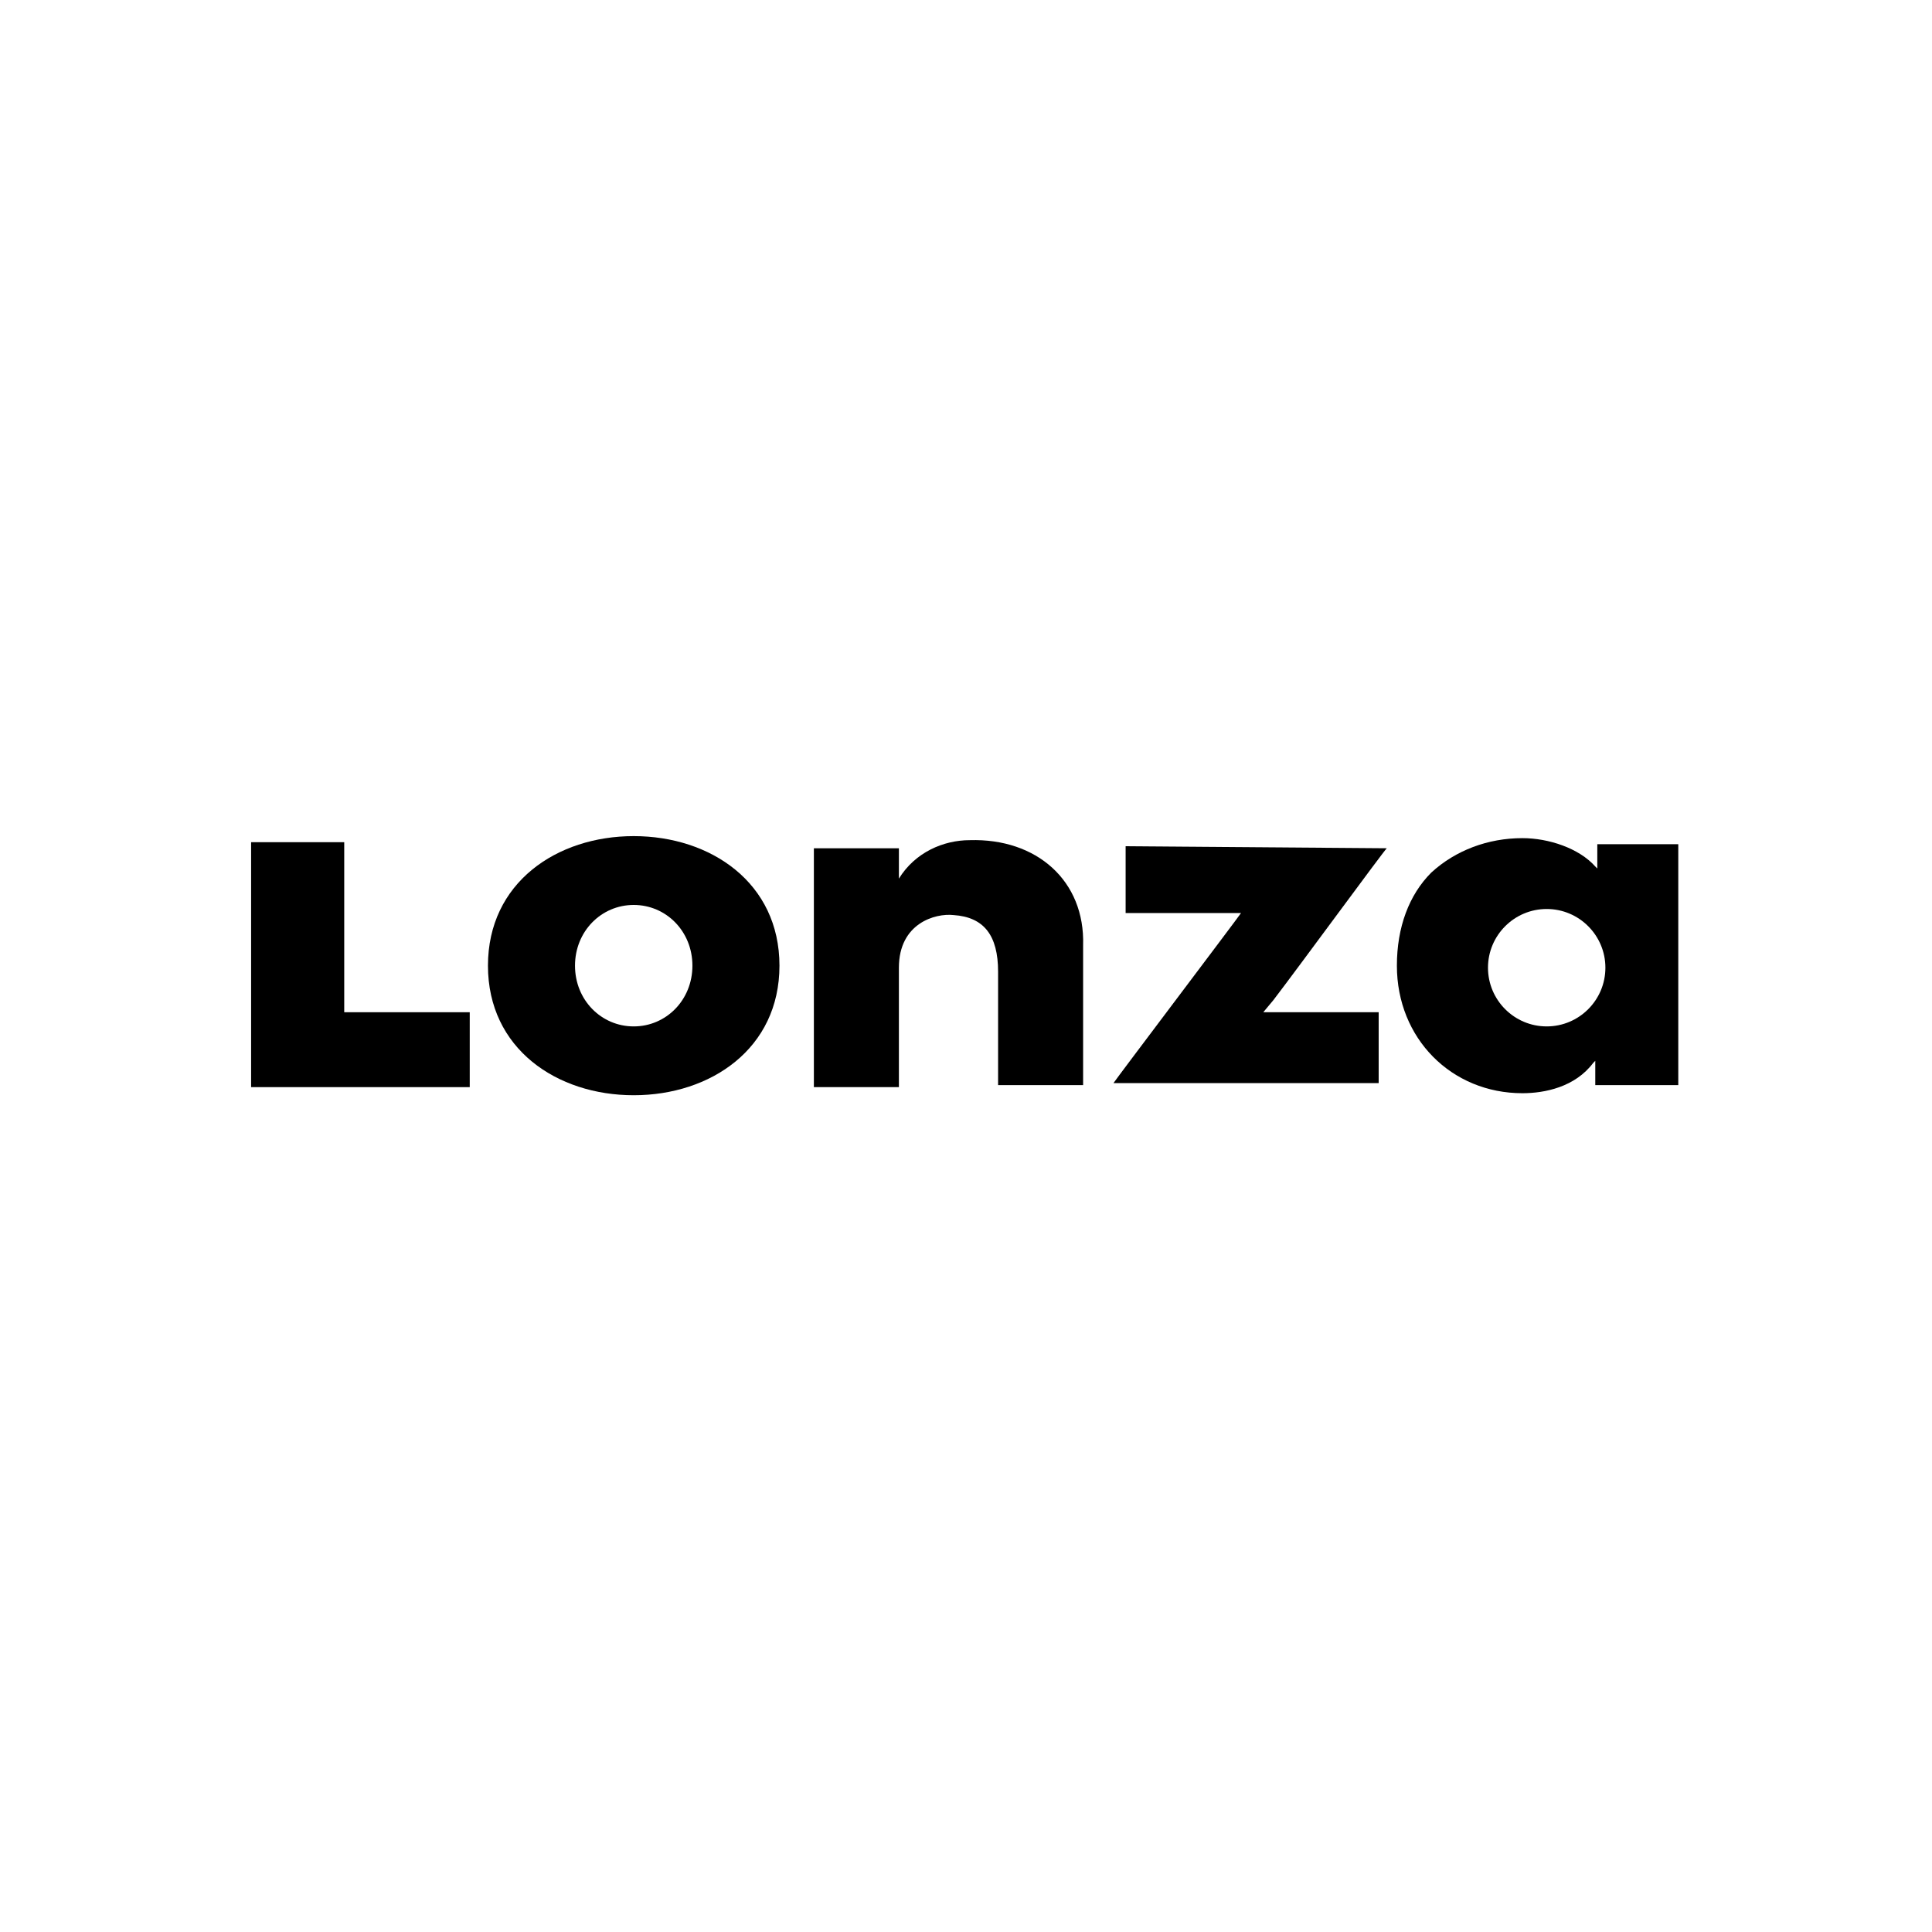
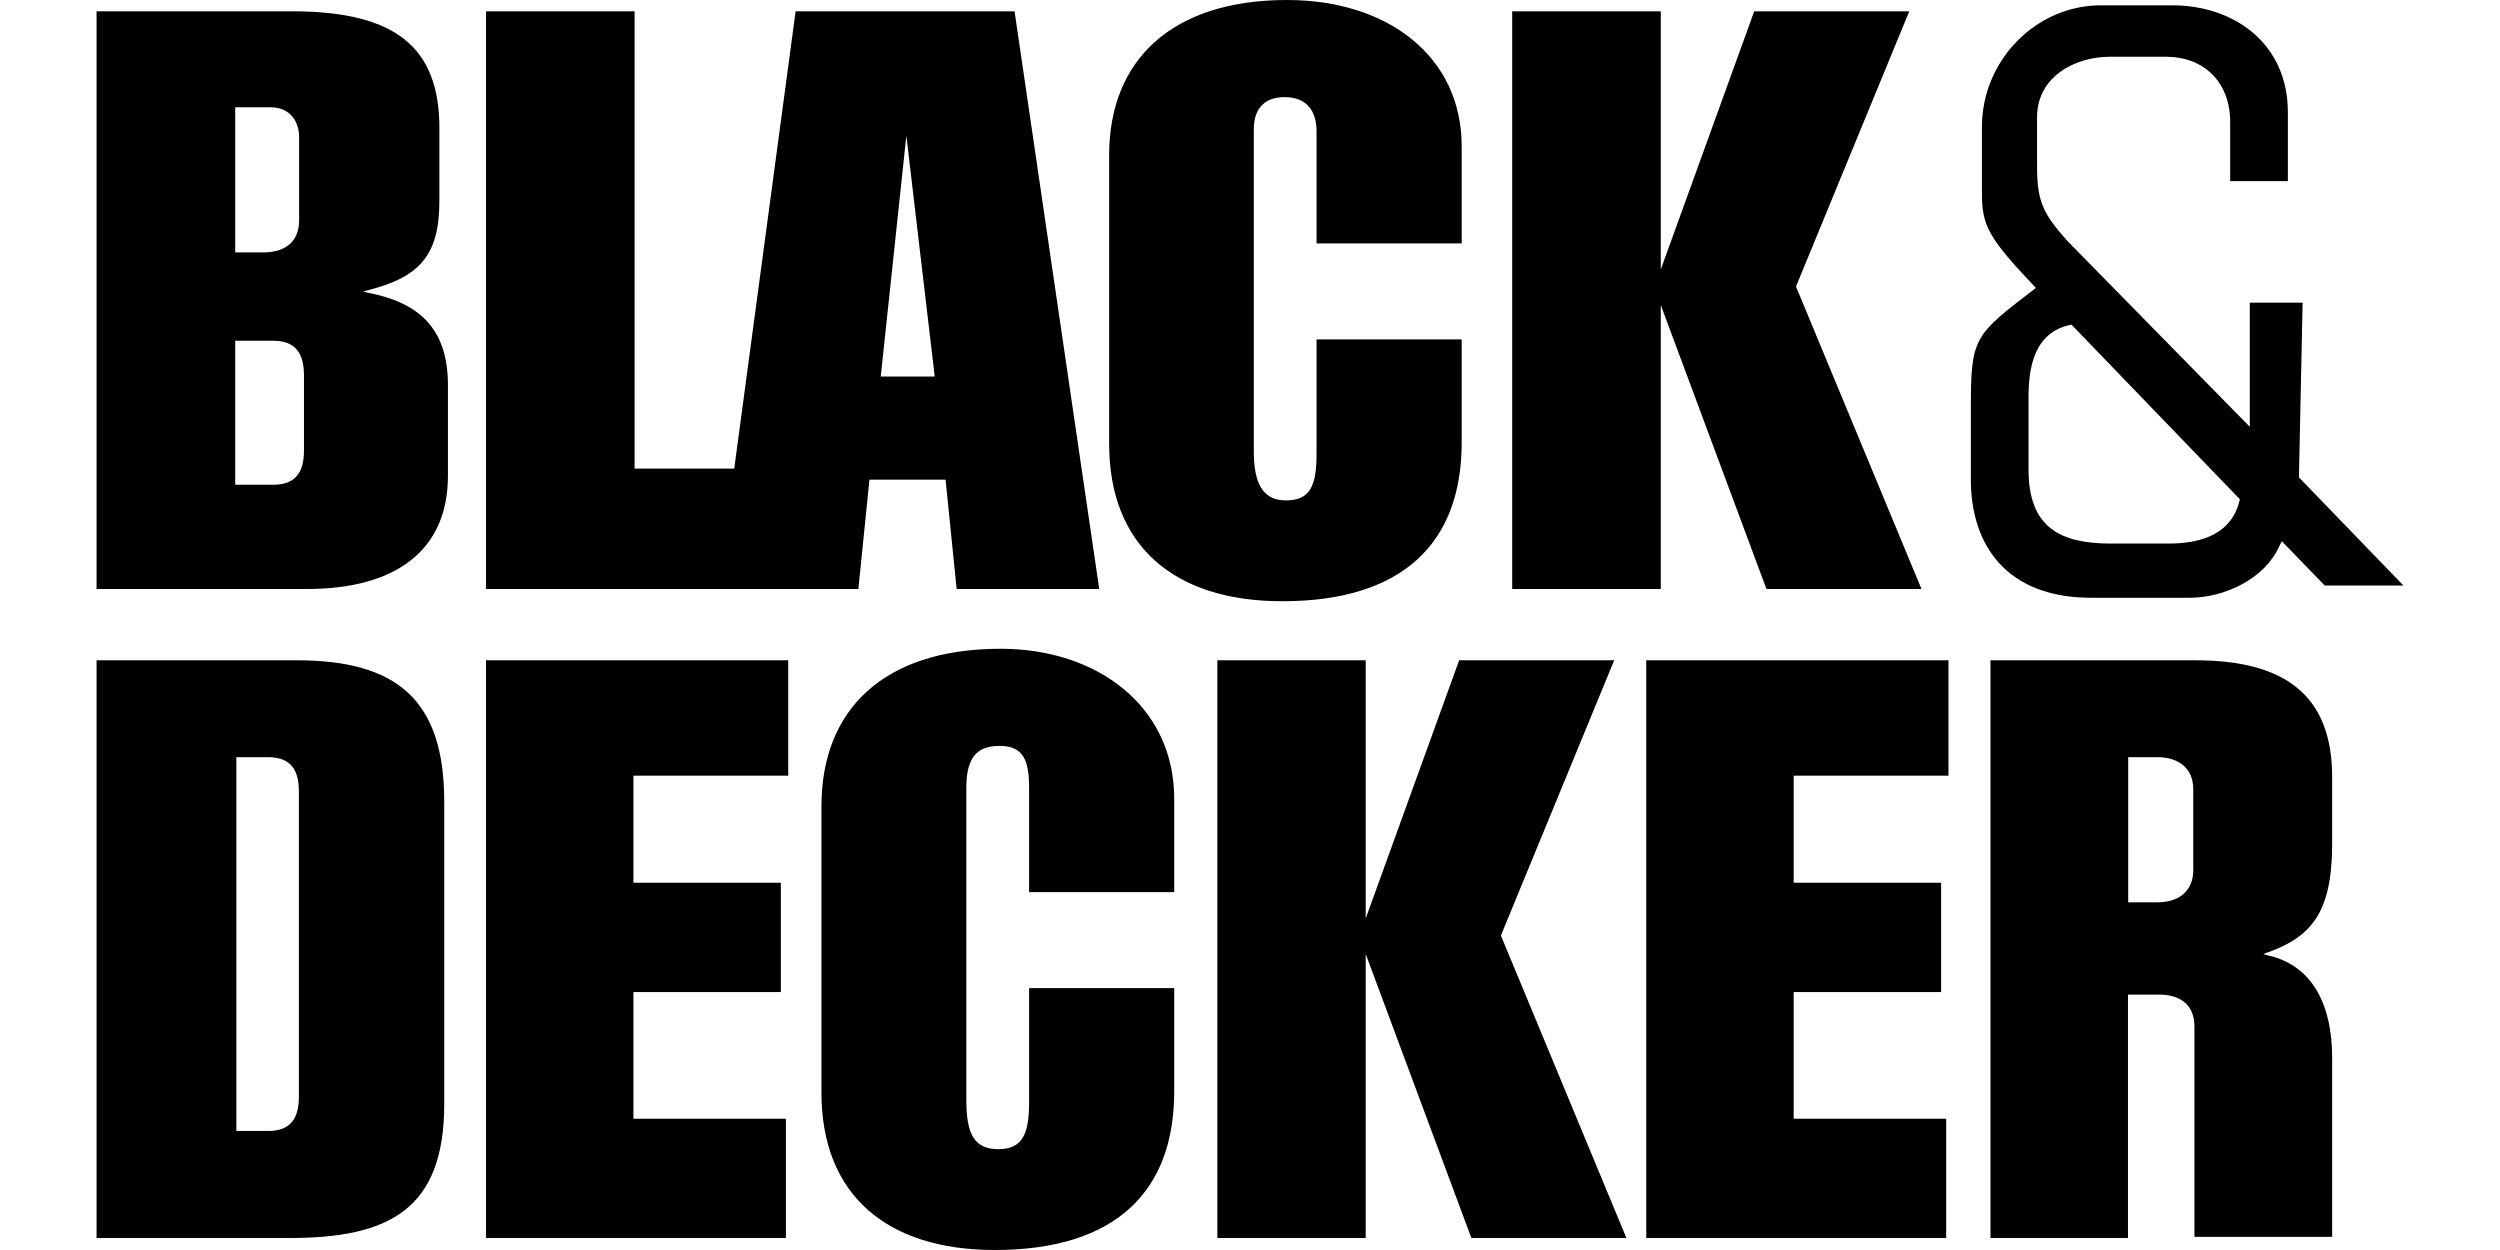
- <svg xmlns="http://www.w3.org/2000/svg" version="1.1" id="Layer_1" x="0px" y="0px" viewBox="0 0 500 500" style="enable-background:new 0 0 500 500;" xml:space="preserve">
-   <g id="layer1" transform="translate(-974.2773,-295.6159)">
-     <g id="g45697" transform="matrix(5.239007,0,0,5.239007,-4112.252,-1832.977)">
-       <path id="path38002" d="M987.9,456.3h6.2v3.7h-10.8v-12.1h4.6V456.3" />
-       <path id="path38004" d="M1039.4,448.2L1039.4,448.2l-12.9-0.1v3.3c0,0,5.6,0,5.7,0c0,0,0,0,0,0c-0.2,0.3-6.1,8.1-6.3,8.4l0,0h13.1    v-3.5c0,0-5.6,0-5.7,0c0,0,0.5-0.6,0.5-0.6C1035.1,454,1039.2,448.4,1039.4,448.2" />
-       <path id="path38006" d="M1002.2,447.6c-3.8,0-7.2,2.3-7.2,6.4s3.4,6.4,7.2,6.4c3.8,0,7.2-2.3,7.2-6.4S1006,447.6,1002.2,447.6z     M1002.2,457c-1.6,0-2.9-1.3-2.9-3s1.3-3,2.9-3c1.6,0,2.9,1.3,2.9,3S1003.8,457,1002.2,457" />
-       <path id="path38008" d="M1018.8,447.8c-1.3,0-2.7,0.6-3.5,1.9c0-0.1,0-1.5,0-1.5h-4.2V460h4.2v-5.9c0-2.2,1.8-2.7,2.7-2.6    c1.5,0.1,2.2,1,2.2,2.8l0,5.6h4.2v-6.9C1024.5,449.8,1022.1,447.7,1018.8,447.8" />
-       <path id="path38010" d="M1049.8,448c0,0.1,0,1.2,0,1.2l-0.1-0.1c-0.8-0.9-2.3-1.4-3.6-1.4c-1.7,0-3.3,0.6-4.5,1.7    c-1.1,1.1-1.7,2.7-1.7,4.6c0,3.6,2.7,6.3,6.2,6.3c1.1,0,2.6-0.3,3.5-1.5l0.1-0.1c0,0,0,1.2,0,1.2c0.1,0,4.1,0,4.1,0    c0-0.1,0-11.9,0-11.9C1053.9,448,1049.9,448,1049.8,448z M1047.3,457c-1.6,0-2.9-1.3-2.9-2.9s1.3-2.9,2.9-2.9    c1.6,0,2.9,1.3,2.9,2.9S1048.9,457,1047.3,457" />
-     </g>
+ <svg xmlns="http://www.w3.org/2000/svg" width="150" height="75" viewBox="0 0 719.928 390.097">
+   <g fill-rule="evenodd" clip-rule="evenodd">
+     <path d="M121.536 3.528h46.368v142.704h31.104L218.16 3.528h68.328l26.424 180.288h-44.496l-3.456-34.128H241.2l-3.456 34.128H121.536V3.528zM252.72 42.336l-7.992 75.168h16.848l-8.856-75.168zM605.232 89.856c-14.977-15.696-16.849-19.584-16.849-29.52V39.601c0-20.736 16.849-37.944 37.152-37.944h22.248c19.224 0 36.072 11.88 36.072 33.336v21.528h-18V38.088c0-12.672-8.425-20.376-19.944-20.376h-17.64c-10.8 0-22.681 6.192-22.681 18.864v15.336c0 11.088 1.944 14.904 9.576 23.4l56.809 57.888V94.464h16.487l-1.151 54.504 32.615 33.768h-24.552l-13.392-13.824-.792 1.512c-4.608 10.368-17.28 16.128-28.009 16.128h-30.672c-26.496 0-37.584-16.488-37.584-36.864v-21.816c.003-22.68.723-23.04 20.307-38.016zm63.648 65.953l-52.56-54.504c-11.88 2.304-13.393 13.824-13.393 22.68v22.608c0 18.072 9.937 23.04 25.704 23.04h18c11.09-.001 19.945-3.457 22.249-13.824zM441.792 3.528v180.288h46.368V95.185l32.976 88.631h48.385l-39.168-94.392 35.351-85.896H517.32l-29.16 80.569V3.528h-46.368zM349.776 206.064v180.289h46.296v-88.632l32.976 88.632h48.384l-39.168-94.393 35.352-85.896h-48.384l-29.16 80.569v-80.569h-46.296zM380.736 75.96h45.288V45.648C426.024 17.641 402.984 0 371.521 0c-36 0-55.513 18.792-55.513 48.384v90.144c0 31.824 20.304 49.104 54 49.104 37.944 0 56.017-18.432 56.017-49.536v-32.185h-45.288v35.64c0 10.008-1.944 14.616-9.576 14.616-7.271 0-10.008-5.4-10.008-15.336V40.32c0-6.12 3.096-10.008 9.576-10.008 6.912 0 10.008 4.248 10.008 10.728v34.92h-.001zM291.024 278.424h45.288v-29.159c0-28.729-23.832-46.8-54.144-46.8-36.792 0-55.944 19.224-55.944 49.104v89.424c0 31.824 20.304 49.104 54.072 49.104 37.944 0 56.016-18.433 56.016-49.464v-32.257h-45.288v35.641c0 9.647-1.944 14.616-9.576 14.616-7.704 0-10.008-4.969-10.008-15.336v-97.488c0-9.145 3.096-13.032 10.368-13.032s9.216 4.248 9.216 13.032v32.615zM0 183.816V3.528h60.984c32.184 0 46.008 11.088 46.008 36.432v22.608c0 17.28-6.12 24.192-23.76 28.368l1.512.432c15.768 3.024 24.912 11.088 24.912 28.729v28.439c0 23.4-16.488 35.28-44.064 35.28H0zm43.272-77.472v44.928h11.88c6.912 0 9.576-3.816 9.576-10.728v-23.4c0-6.912-2.664-10.8-9.576-10.8h-11.88zM54.36 33.48H43.272v45.288h8.784c6.552 0 11.16-3.096 11.16-10.008V42.696c0-4.608-2.736-9.216-8.856-9.216zM0 206.064h62.496c31.104 0 46.008 12.24 46.008 44.064v94.392c0 32.976-17.208 41.832-48.312 41.832H0V206.064zm43.632 30.241v116.64h9.937c7.271 0 9.576-4.248 9.576-10.728v-95.185c0-6.479-2.304-10.728-9.576-10.728h-9.937v.001zM591.048 386.353V206.064h64.009c27.647 0 42.623 10.728 42.623 36.432v20.736c0 21.816-6.552 29.52-21.527 34.488l1.152.359c14.615 3.096 20.375 16.128 20.375 31.896v56.016h-42.983v-65.664c0-6.912-4.608-9.936-11.088-9.936h-9.648v75.96h-42.913v.002zm42.984-150.048v45.287h9.144c6.553 0 11.16-3.455 11.16-10.008v-25.271c0-6.912-4.968-10.008-11.16-10.008h-9.144zM483.624 386.353h93.601v-37.225h-47.593v-39.527h46.009v-34.128h-46.009v-33.409h48.312v-36h-94.32v180.289zM121.536 206.064v180.289h93.6v-37.225h-47.592v-39.527h46.008v-34.128h-46.008v-33.409h48.312v-36h-94.32z" />
  </g>
</svg>
